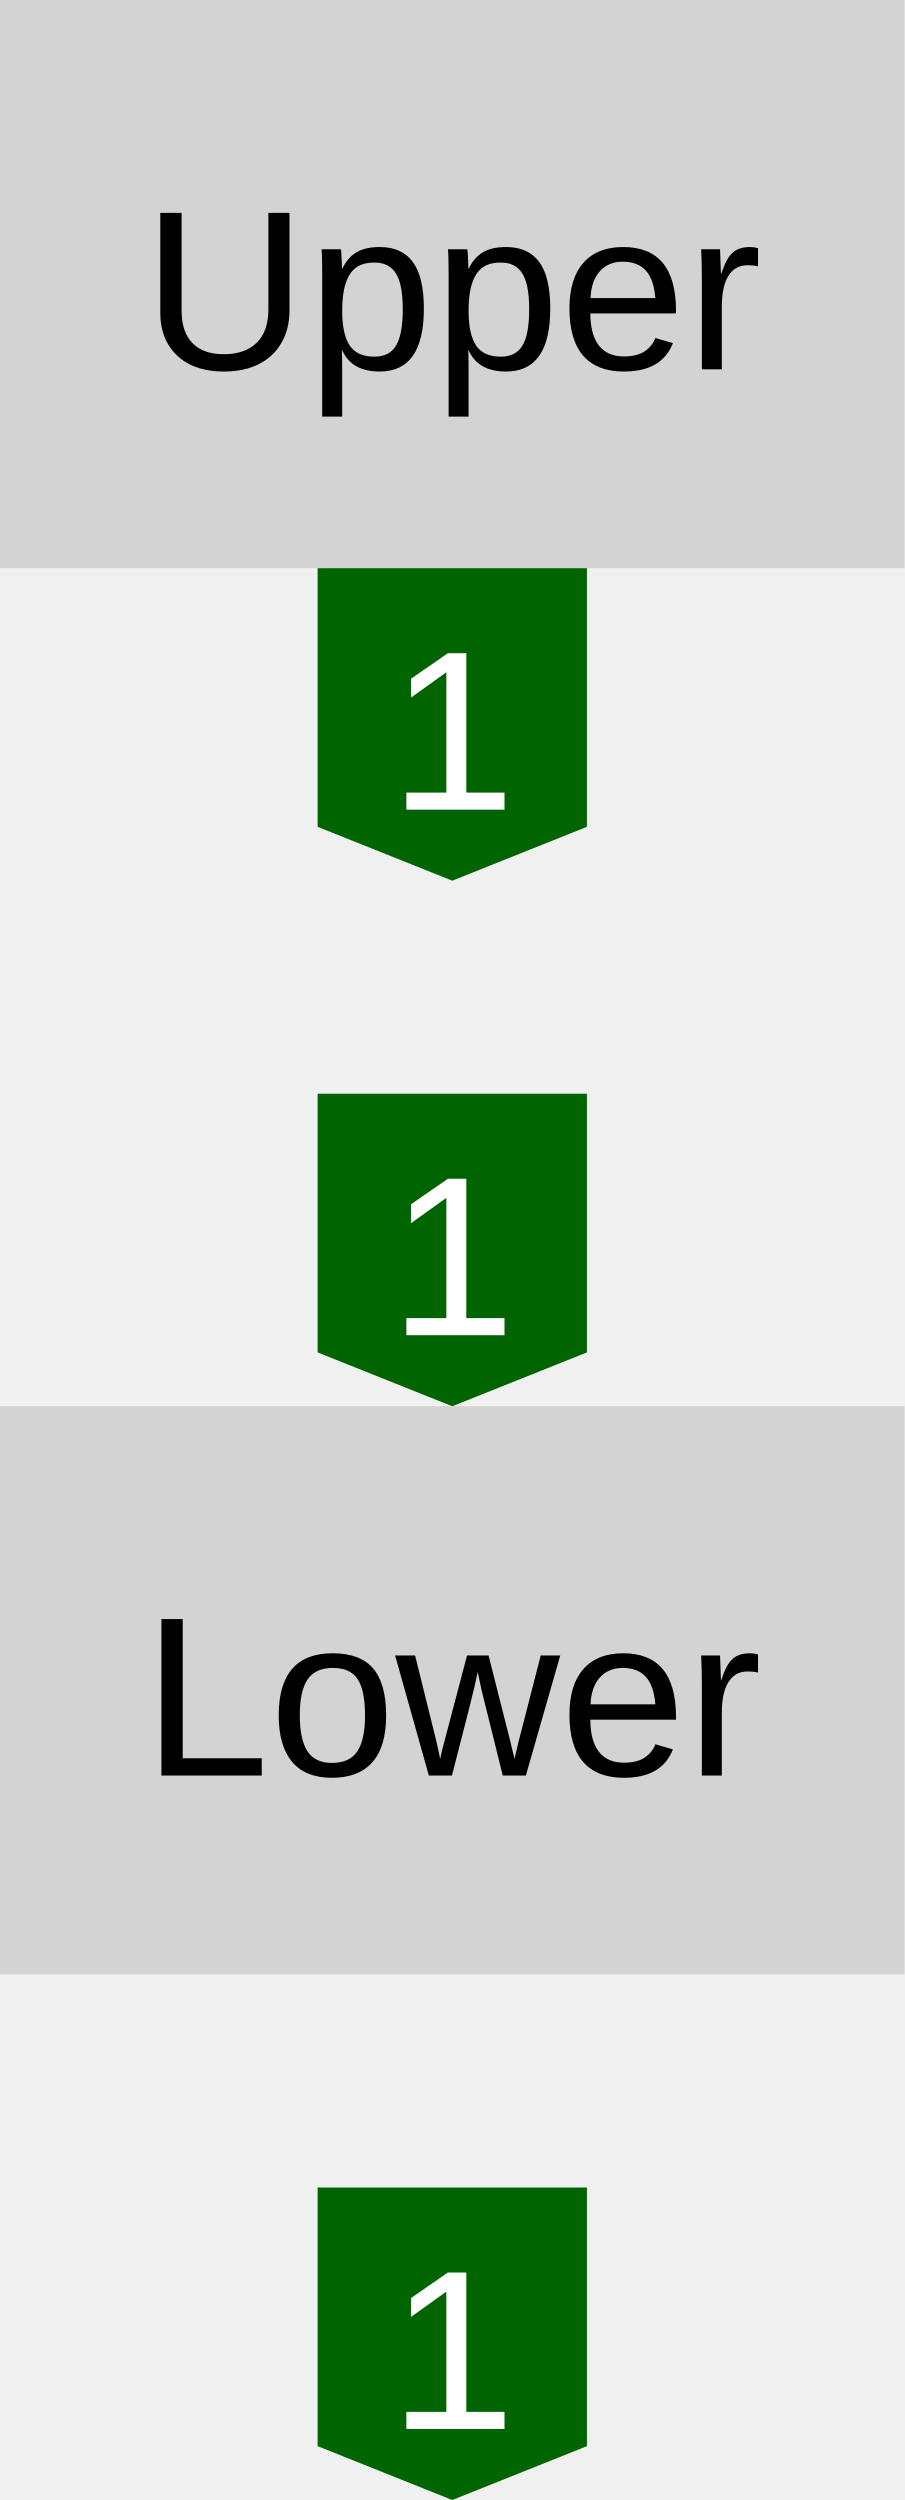
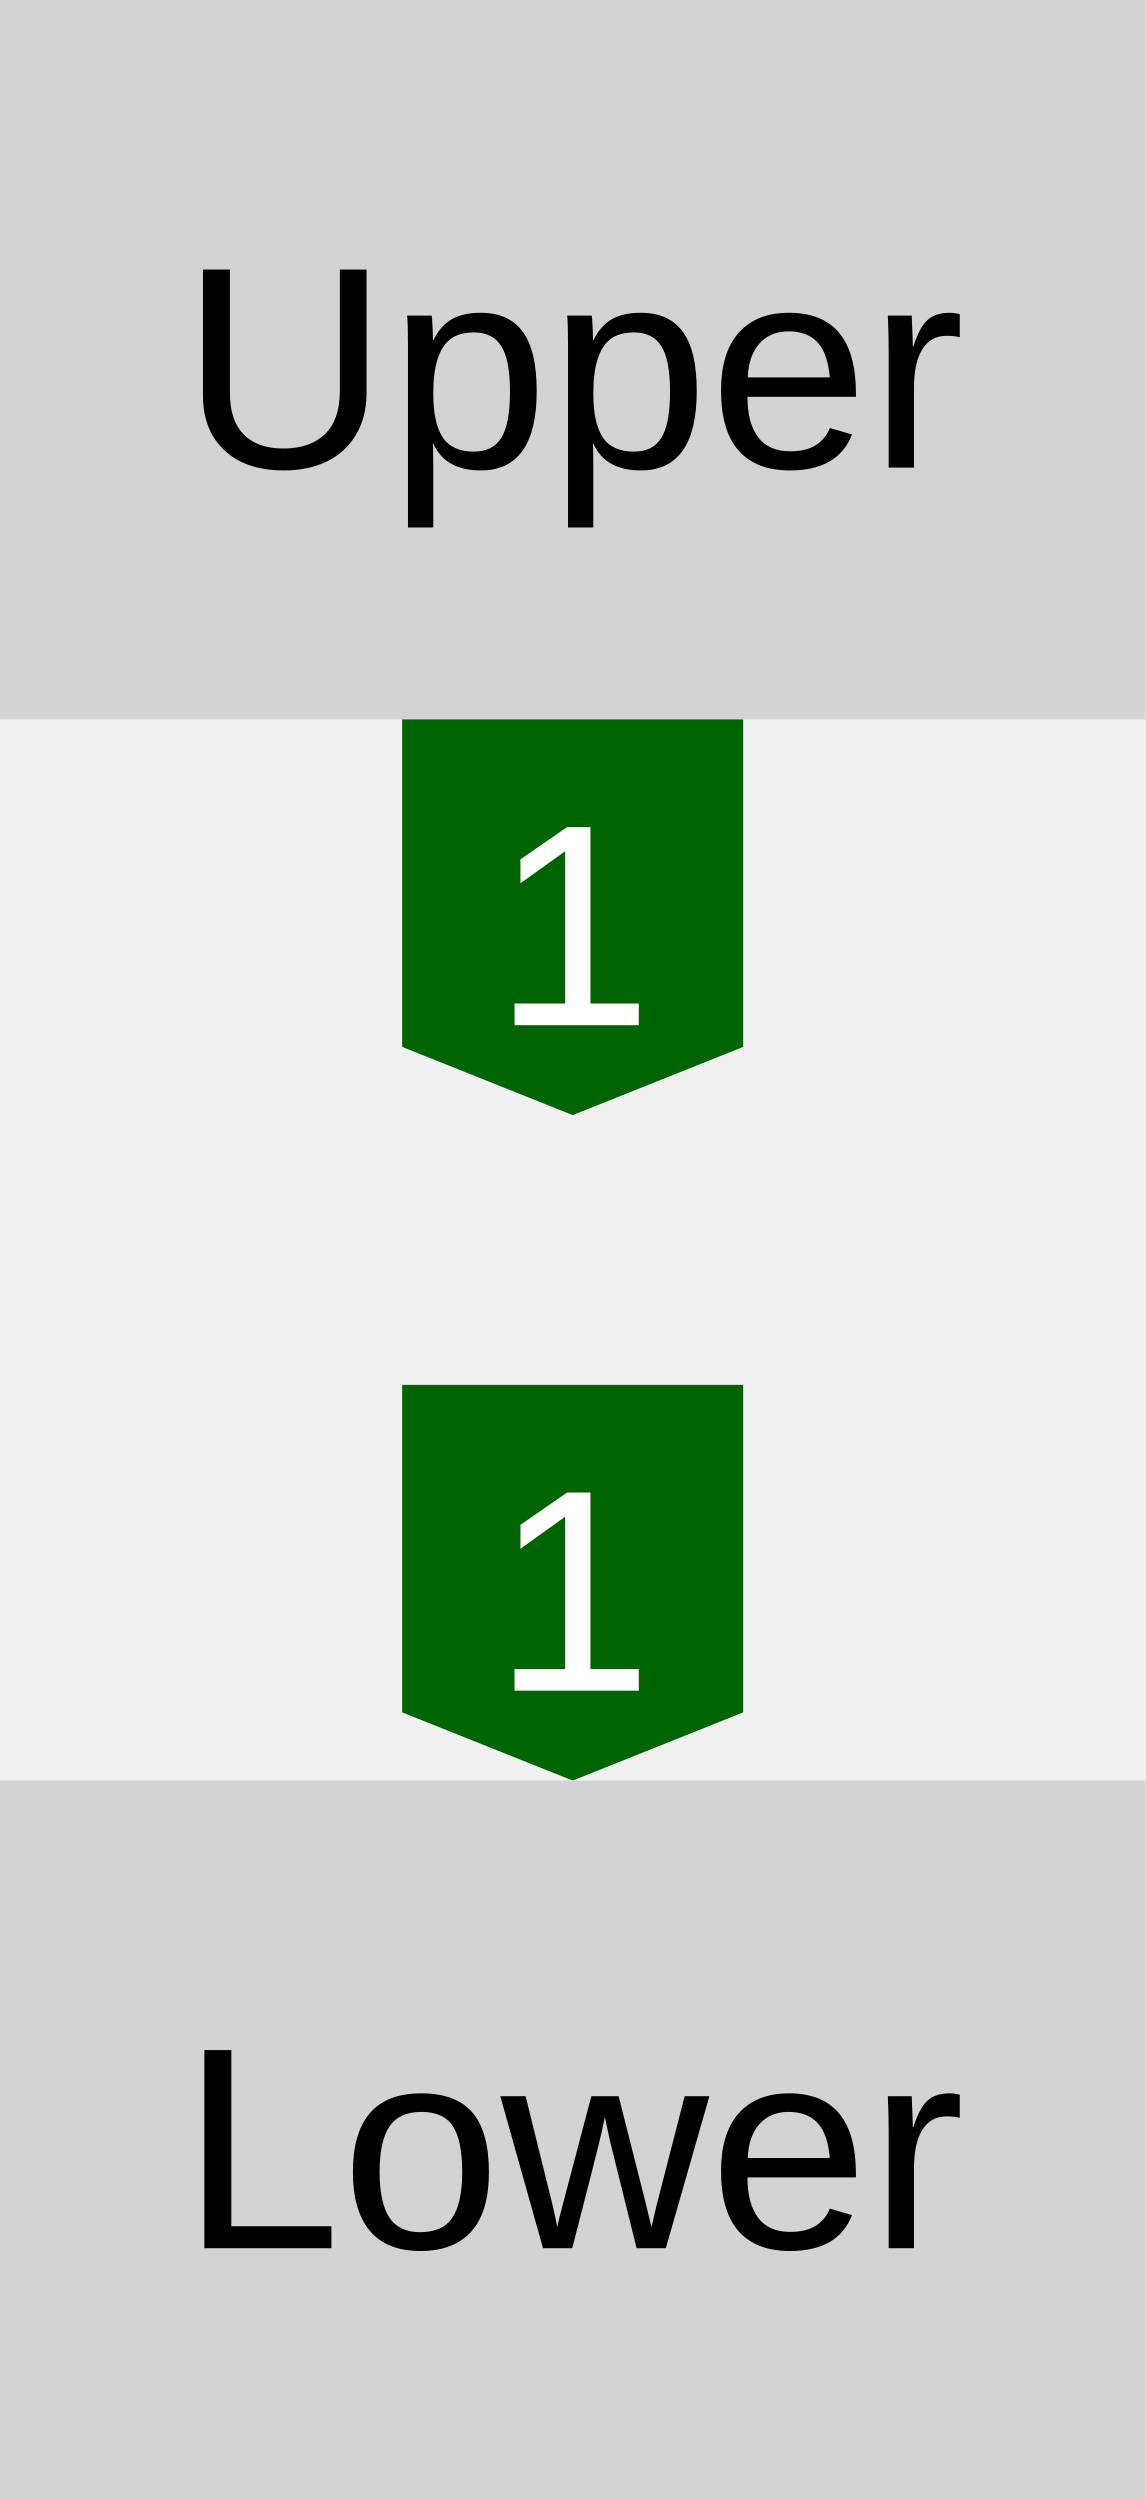
- <svg xmlns="http://www.w3.org/2000/svg" height="176" width="63.68">
+ <svg xmlns="http://www.w3.org/2000/svg" height="139" width="63.68">
  <defs>
    <style type="text/css">text{font-family:arial;font-size:16px;text-anchor:middle}g.item rect{fill:lightgray}g.item text{fill:black}g.dependency text{fill:white}</style>
  </defs>
  <symbol id="down-arrow" preserveAspectRatio="xMidYMax slice" viewBox="0,0,1,1">
    <polygon fill="darkgreen" points="0,0.8 0,0 1,0 1,0.8 0.5,1" />
  </symbol>
  <symbol id="right-arrow" preserveAspectRatio="xMaxYMid slice" viewBox="0,0,1,1">
    <polygon fill="darkred" points="0.8,0 0,0 0,1 0.8,1 1,0.5" />
  </symbol>
  <symbol id="up-arrow" preserveAspectRatio="xMidYMin slice" viewBox="0,0,1,1">
    <polygon fill="darkred" points="0,0.2 0,1 1,1 1,0.2 0.5,0" />
  </symbol>
  <g class="item">
    <rect height="40" width="63.68" />
    <text x="31.84" y="26">Upper</text>
  </g>
  <g class="dependency">
    <use href="#down-arrow" height="22" width="18.96" x="22.36" y="40" />
    <text x="31.84" y="57">1</text>
  </g>
  <g class="dependency">
    <use href="#down-arrow" height="22" width="18.96" x="22.36" y="77" />
    <text x="31.84" y="94">1</text>
  </g>
  <g class="item">
    <rect height="40" width="63.68" y="99" />
    <text x="31.84" y="125">Lower</text>
  </g>
-   <g class="dependency">
-     <use href="#down-arrow" height="22" width="18.96" x="22.36" y="154" />
-     <text x="31.84" y="171">1</text>
-   </g>
</svg>
